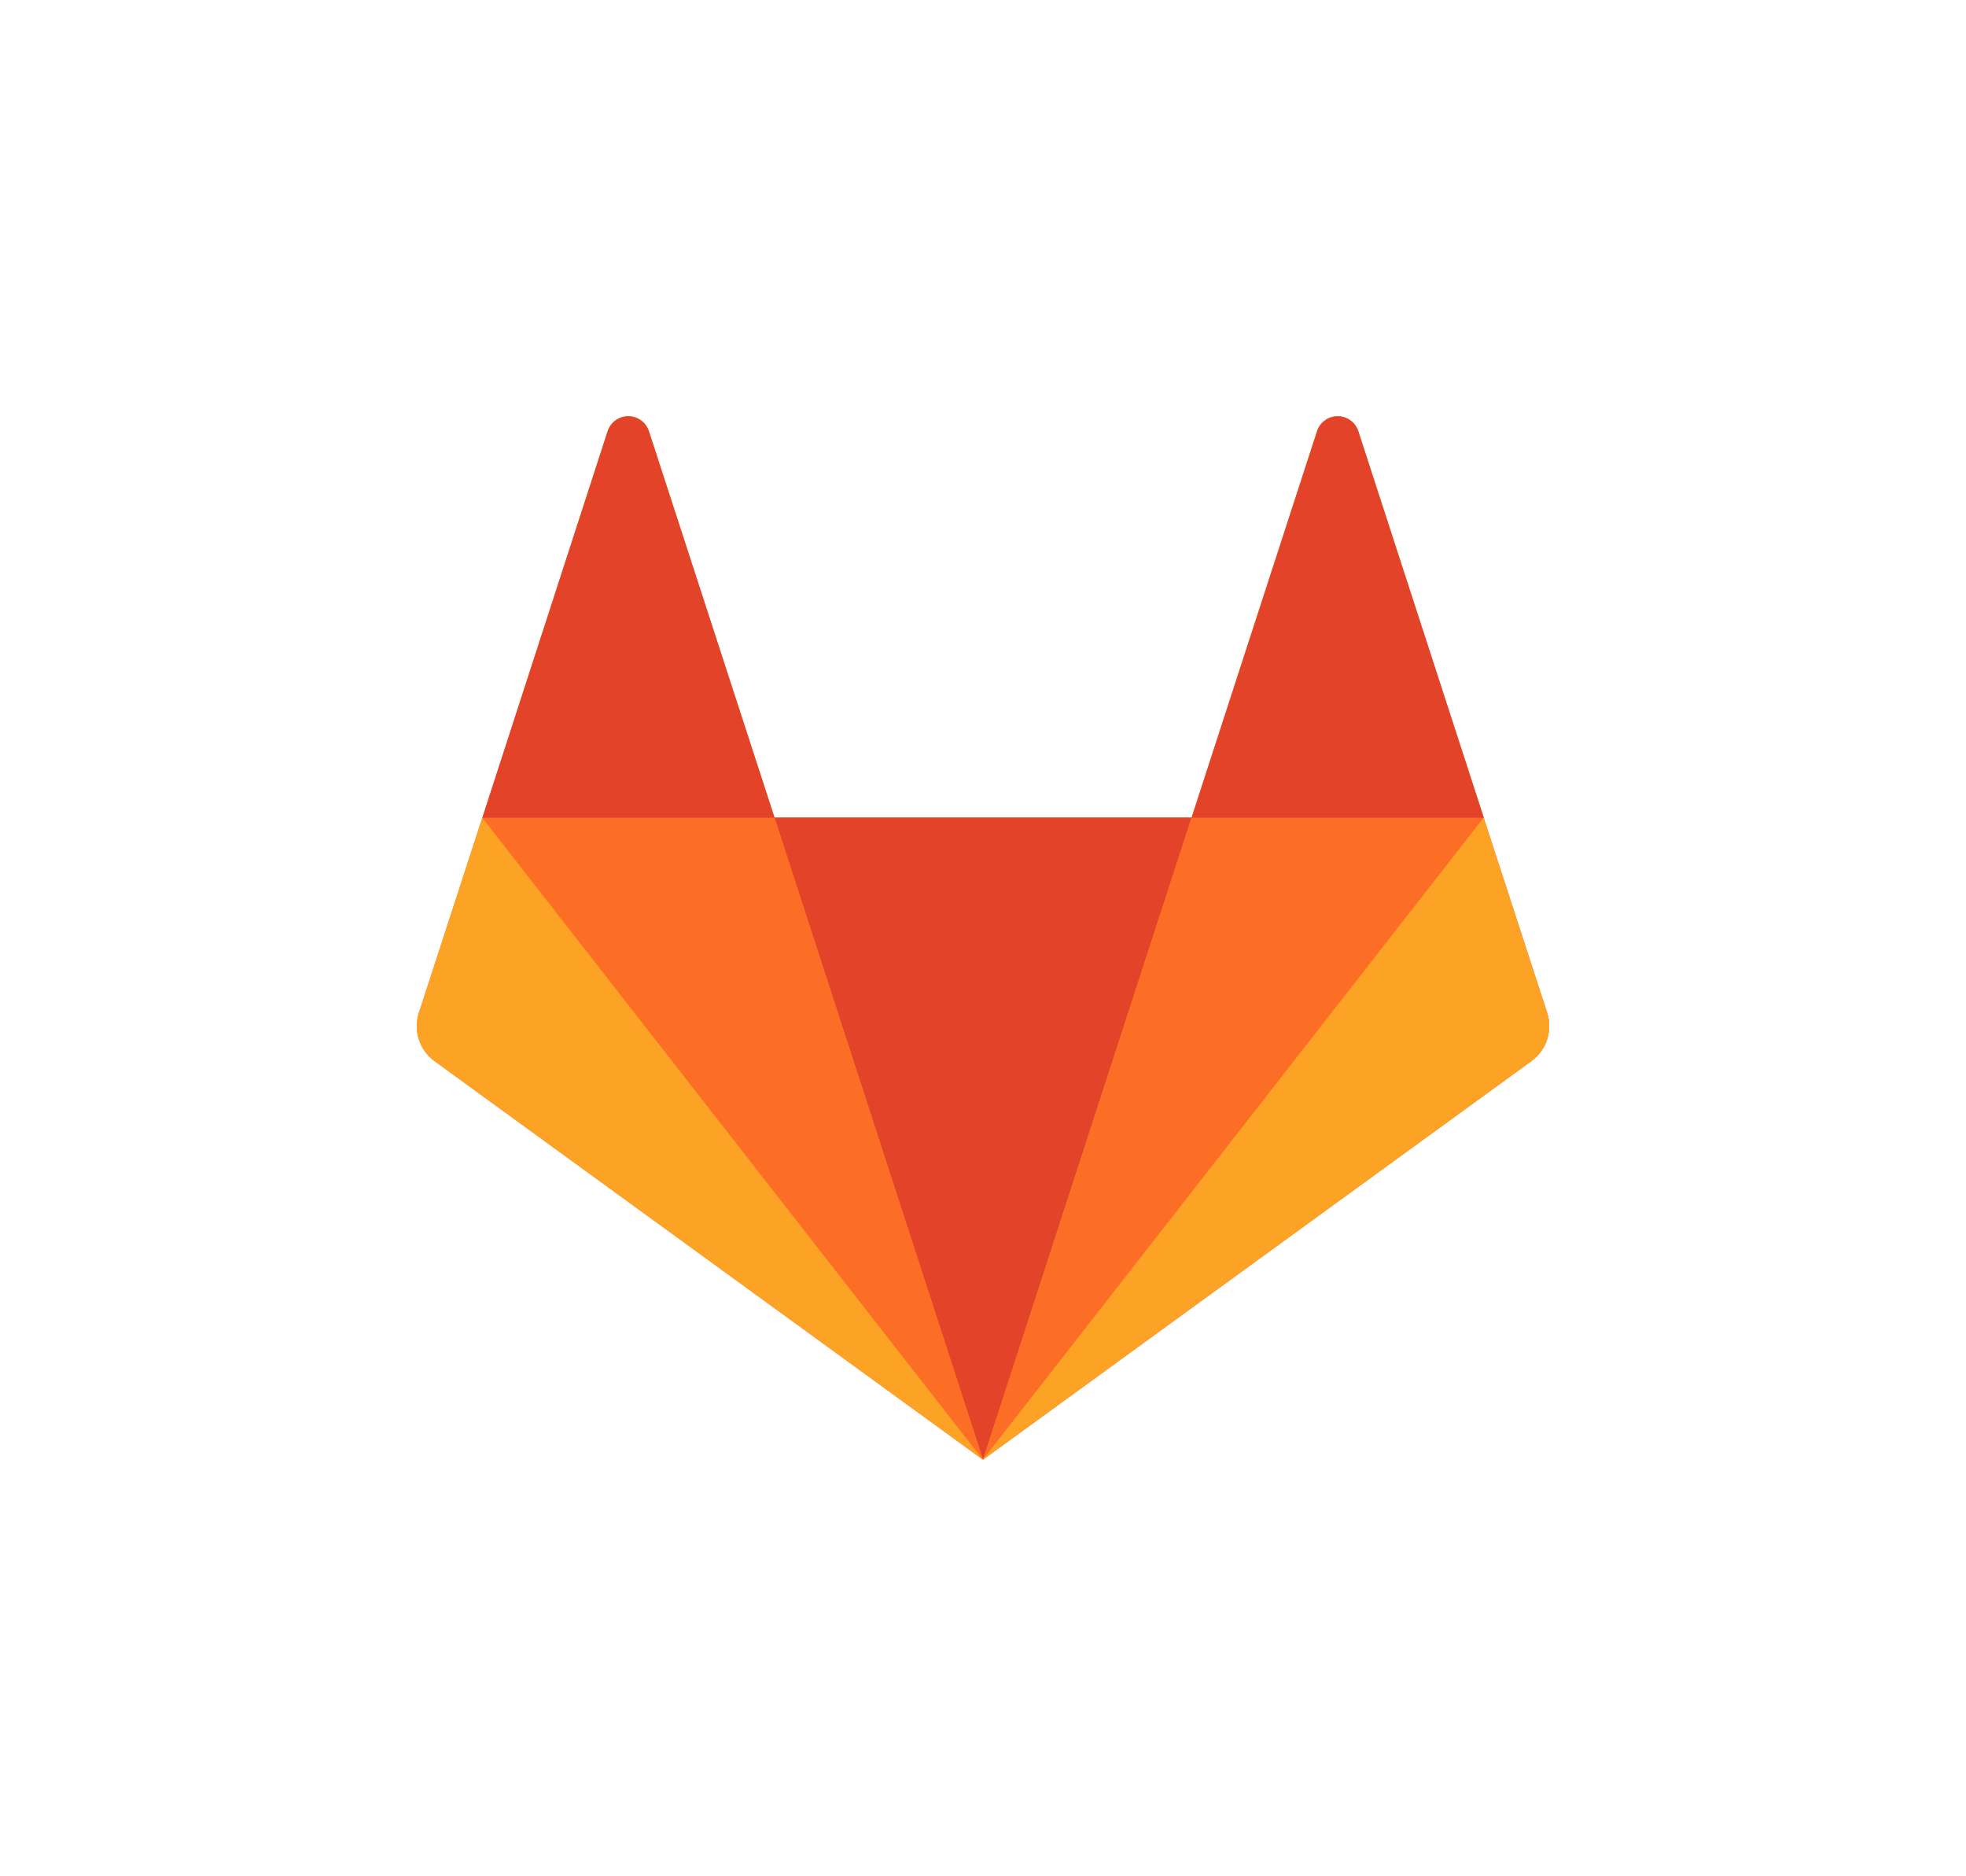
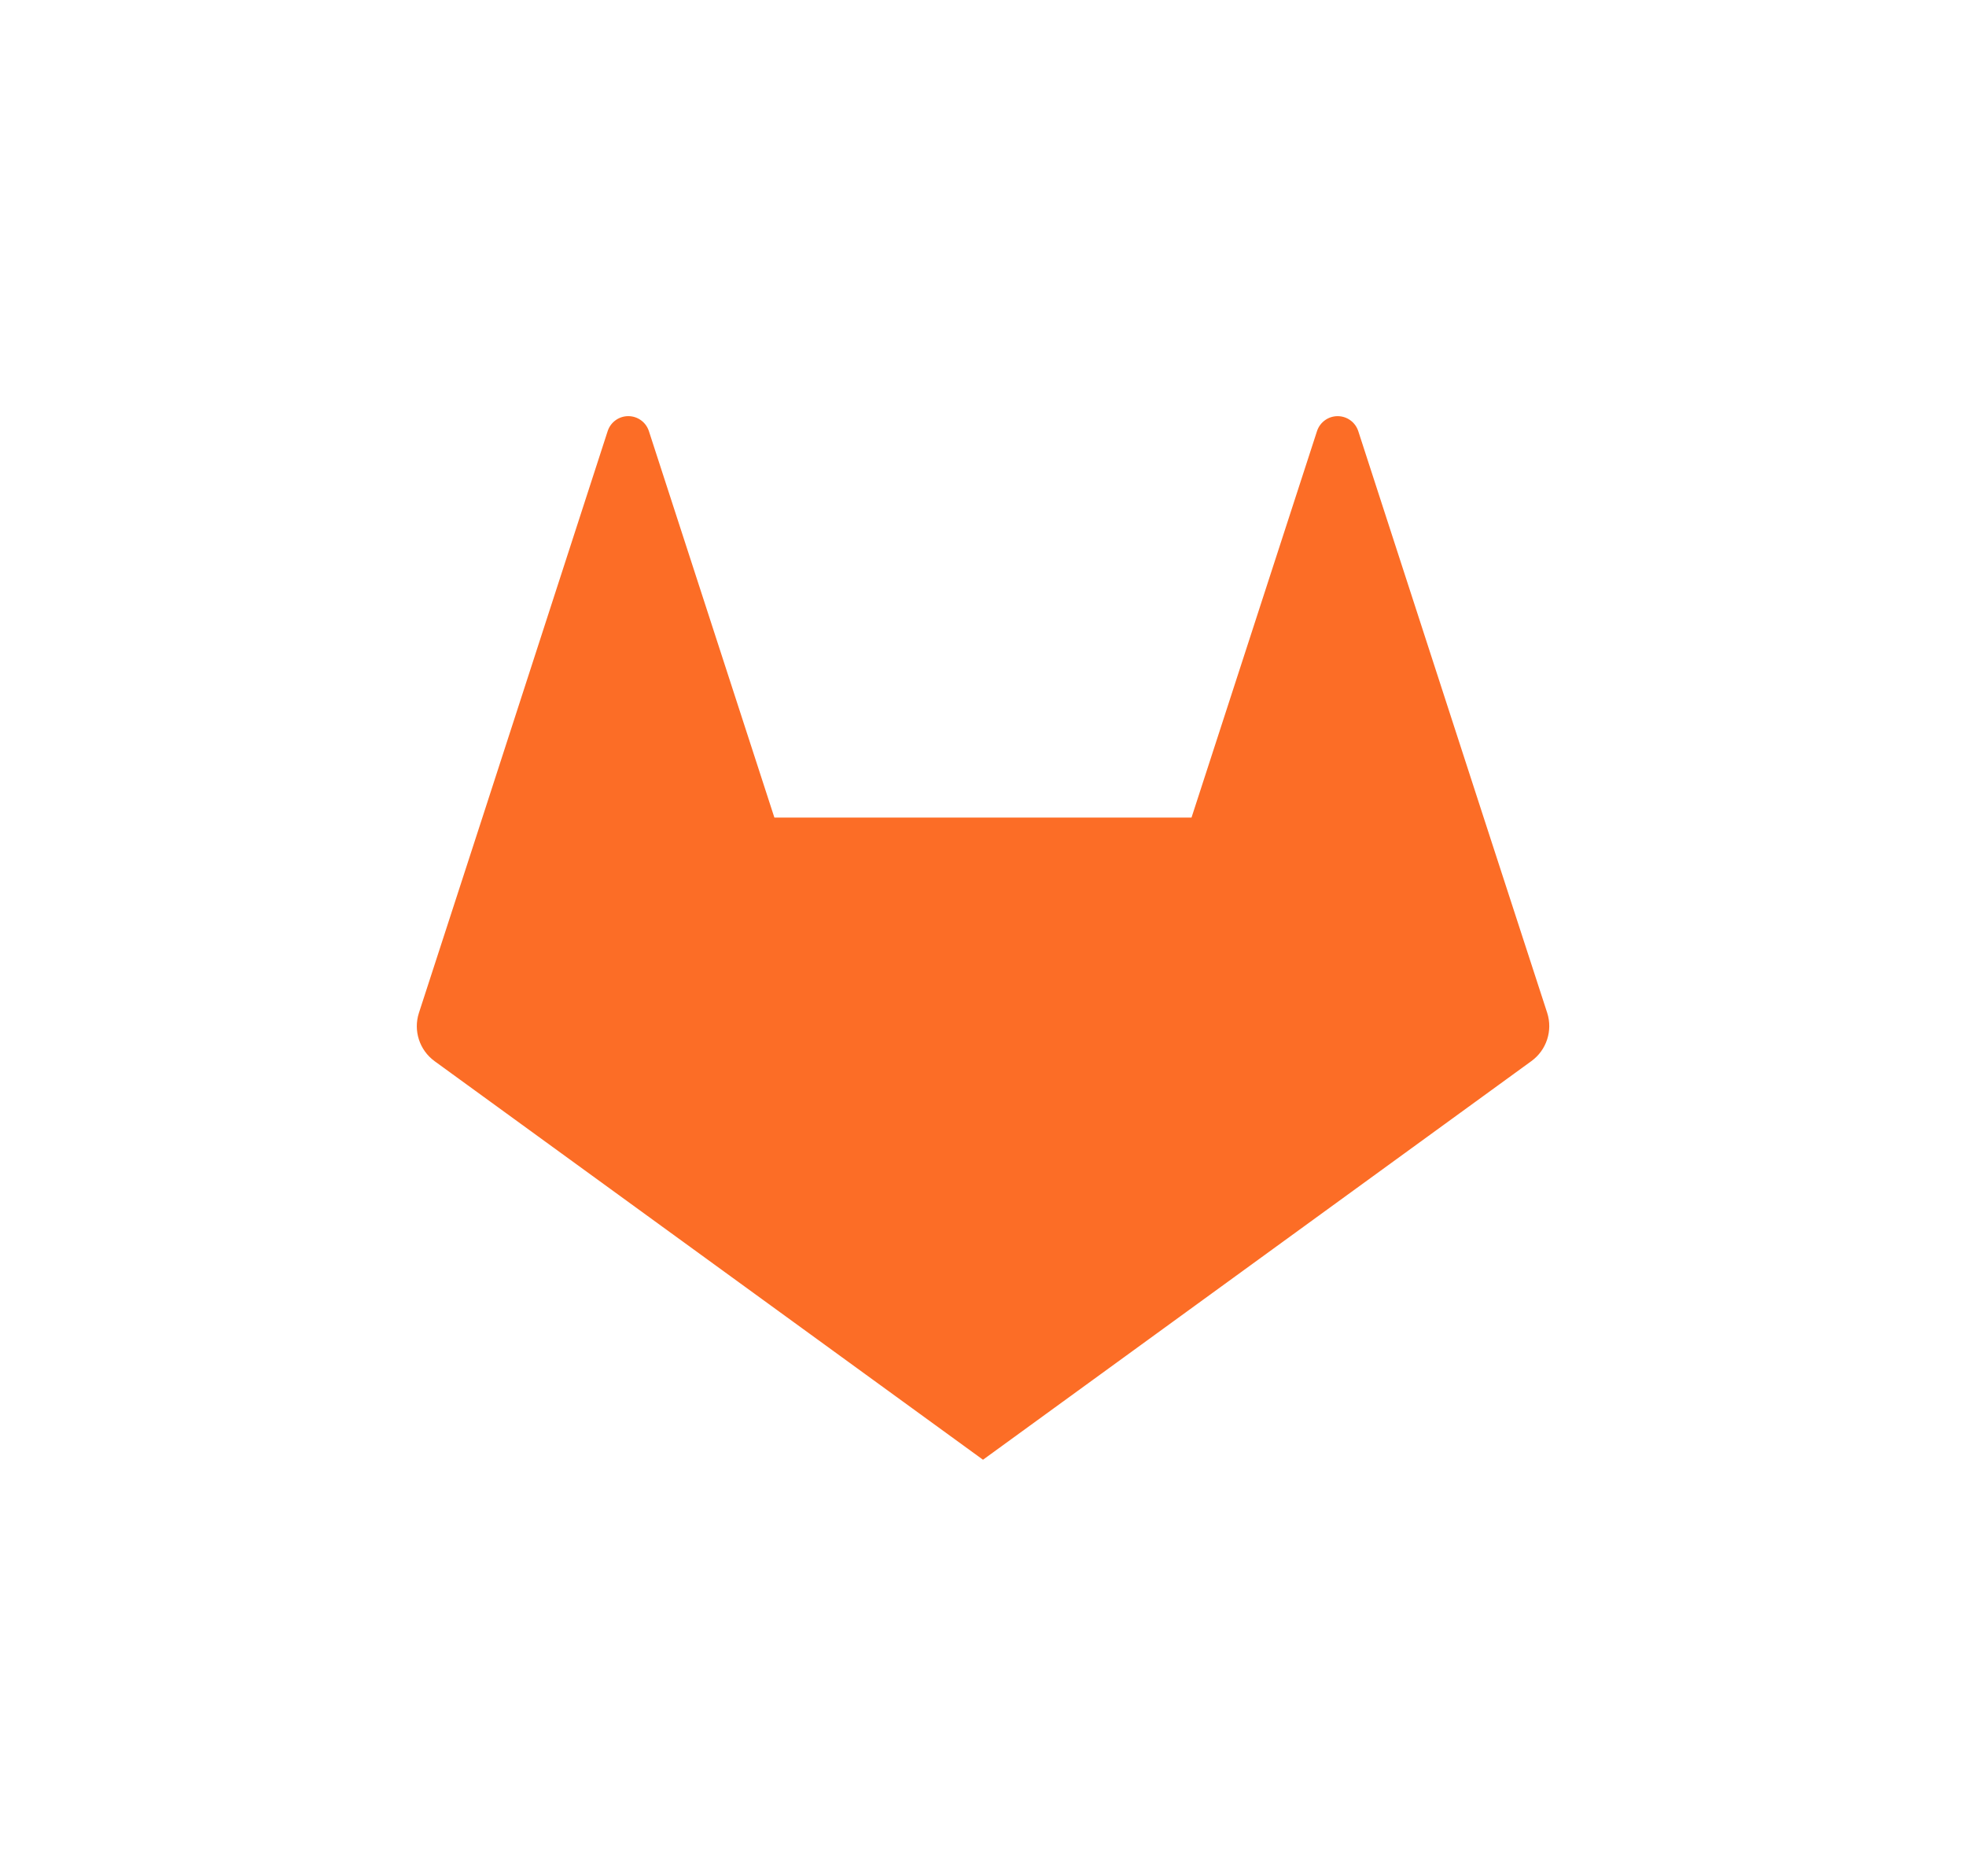
<svg xmlns="http://www.w3.org/2000/svg" id="logo_art" data-name="logo art" viewBox="0 0 586 559">
  <defs>
    <style>
-       .cls-1 {
-       fill: #fc6d26;
-       }
- 
-       .cls-2 {
-       fill: #e24329;
-       }
- 
-       .cls-3 {
-       fill: #fca326;
-       }
+       .cls-1 { fill: #fc6d26; }
+       .cls-2 { fill: #e24329; }
+       .cls-3 { fill: #fca326; }
    </style>
  </defs>
  <g id="g44">
-     <path id="path46" class="cls-1" d="M461.17,301.83l-18.91-58.12L404.84,128.43a6.47,6.47,0,0,0-12.27,0L355.15,243.64H230.82L193.4,128.43a6.46,6.46,0,0,0-12.26,0L143.78,243.64l-18.91,58.19a12.88,12.88,0,0,0,4.66,14.39L293,435,456.44,316.22a12.9,12.9,0,0,0,4.73-14.39" />
-   </g>
-   <g id="g48">
-     <path id="path50" class="cls-2" d="M293,434.91h0l62.16-191.28H230.87L293,434.91Z" />
-   </g>
-   <g id="g56">
-     <path id="path58" class="cls-1" d="M293,434.91,230.82,243.63h-87L293,434.91Z" />
-   </g>
-   <g id="g64">
-     <path id="path66" class="cls-3" d="M143.75,243.69h0l-18.91,58.12a12.88,12.88,0,0,0,4.66,14.39L293,435,143.75,243.69Z" />
-   </g>
-   <g id="g72">
-     <path id="path74" class="cls-2" d="M143.78,243.69h87.11L193.4,128.49a6.47,6.47,0,0,0-12.27,0l-37.35,115.2Z" />
-   </g>
-   <g id="g76">
-     <path id="path78" class="cls-1" d="M293,434.91l62.16-191.28H442.3L293,434.91Z" />
-   </g>
-   <g id="g80">
-     <path id="path82" class="cls-3" d="M442.24,243.69h0l18.91,58.12a12.85,12.85,0,0,1-4.66,14.39L293,434.91l149.2-191.22Z" />
-   </g>
-   <g id="g84">
-     <path id="path86" class="cls-2" d="M442.28,243.69h-87.1l37.42-115.2a6.46,6.46,0,0,1,12.26,0l37.42,115.2Z" />
+     <path class="cls-1" d="M461.17,301.83l-18.91-58.12L404.84,128.43a6.47,6.47,0,0,0-12.27,0L355.15,243.64H230.82L193.4,128.43a6.46,6.46,0,0,0-12.26,0L143.78,243.64l-18.91,58.19a12.88,12.88,0,0,0,4.66,14.39L293,435,456.44,316.22a12.9,12.9,0,0,0,4.73-14.39" />
  </g>
</svg>
